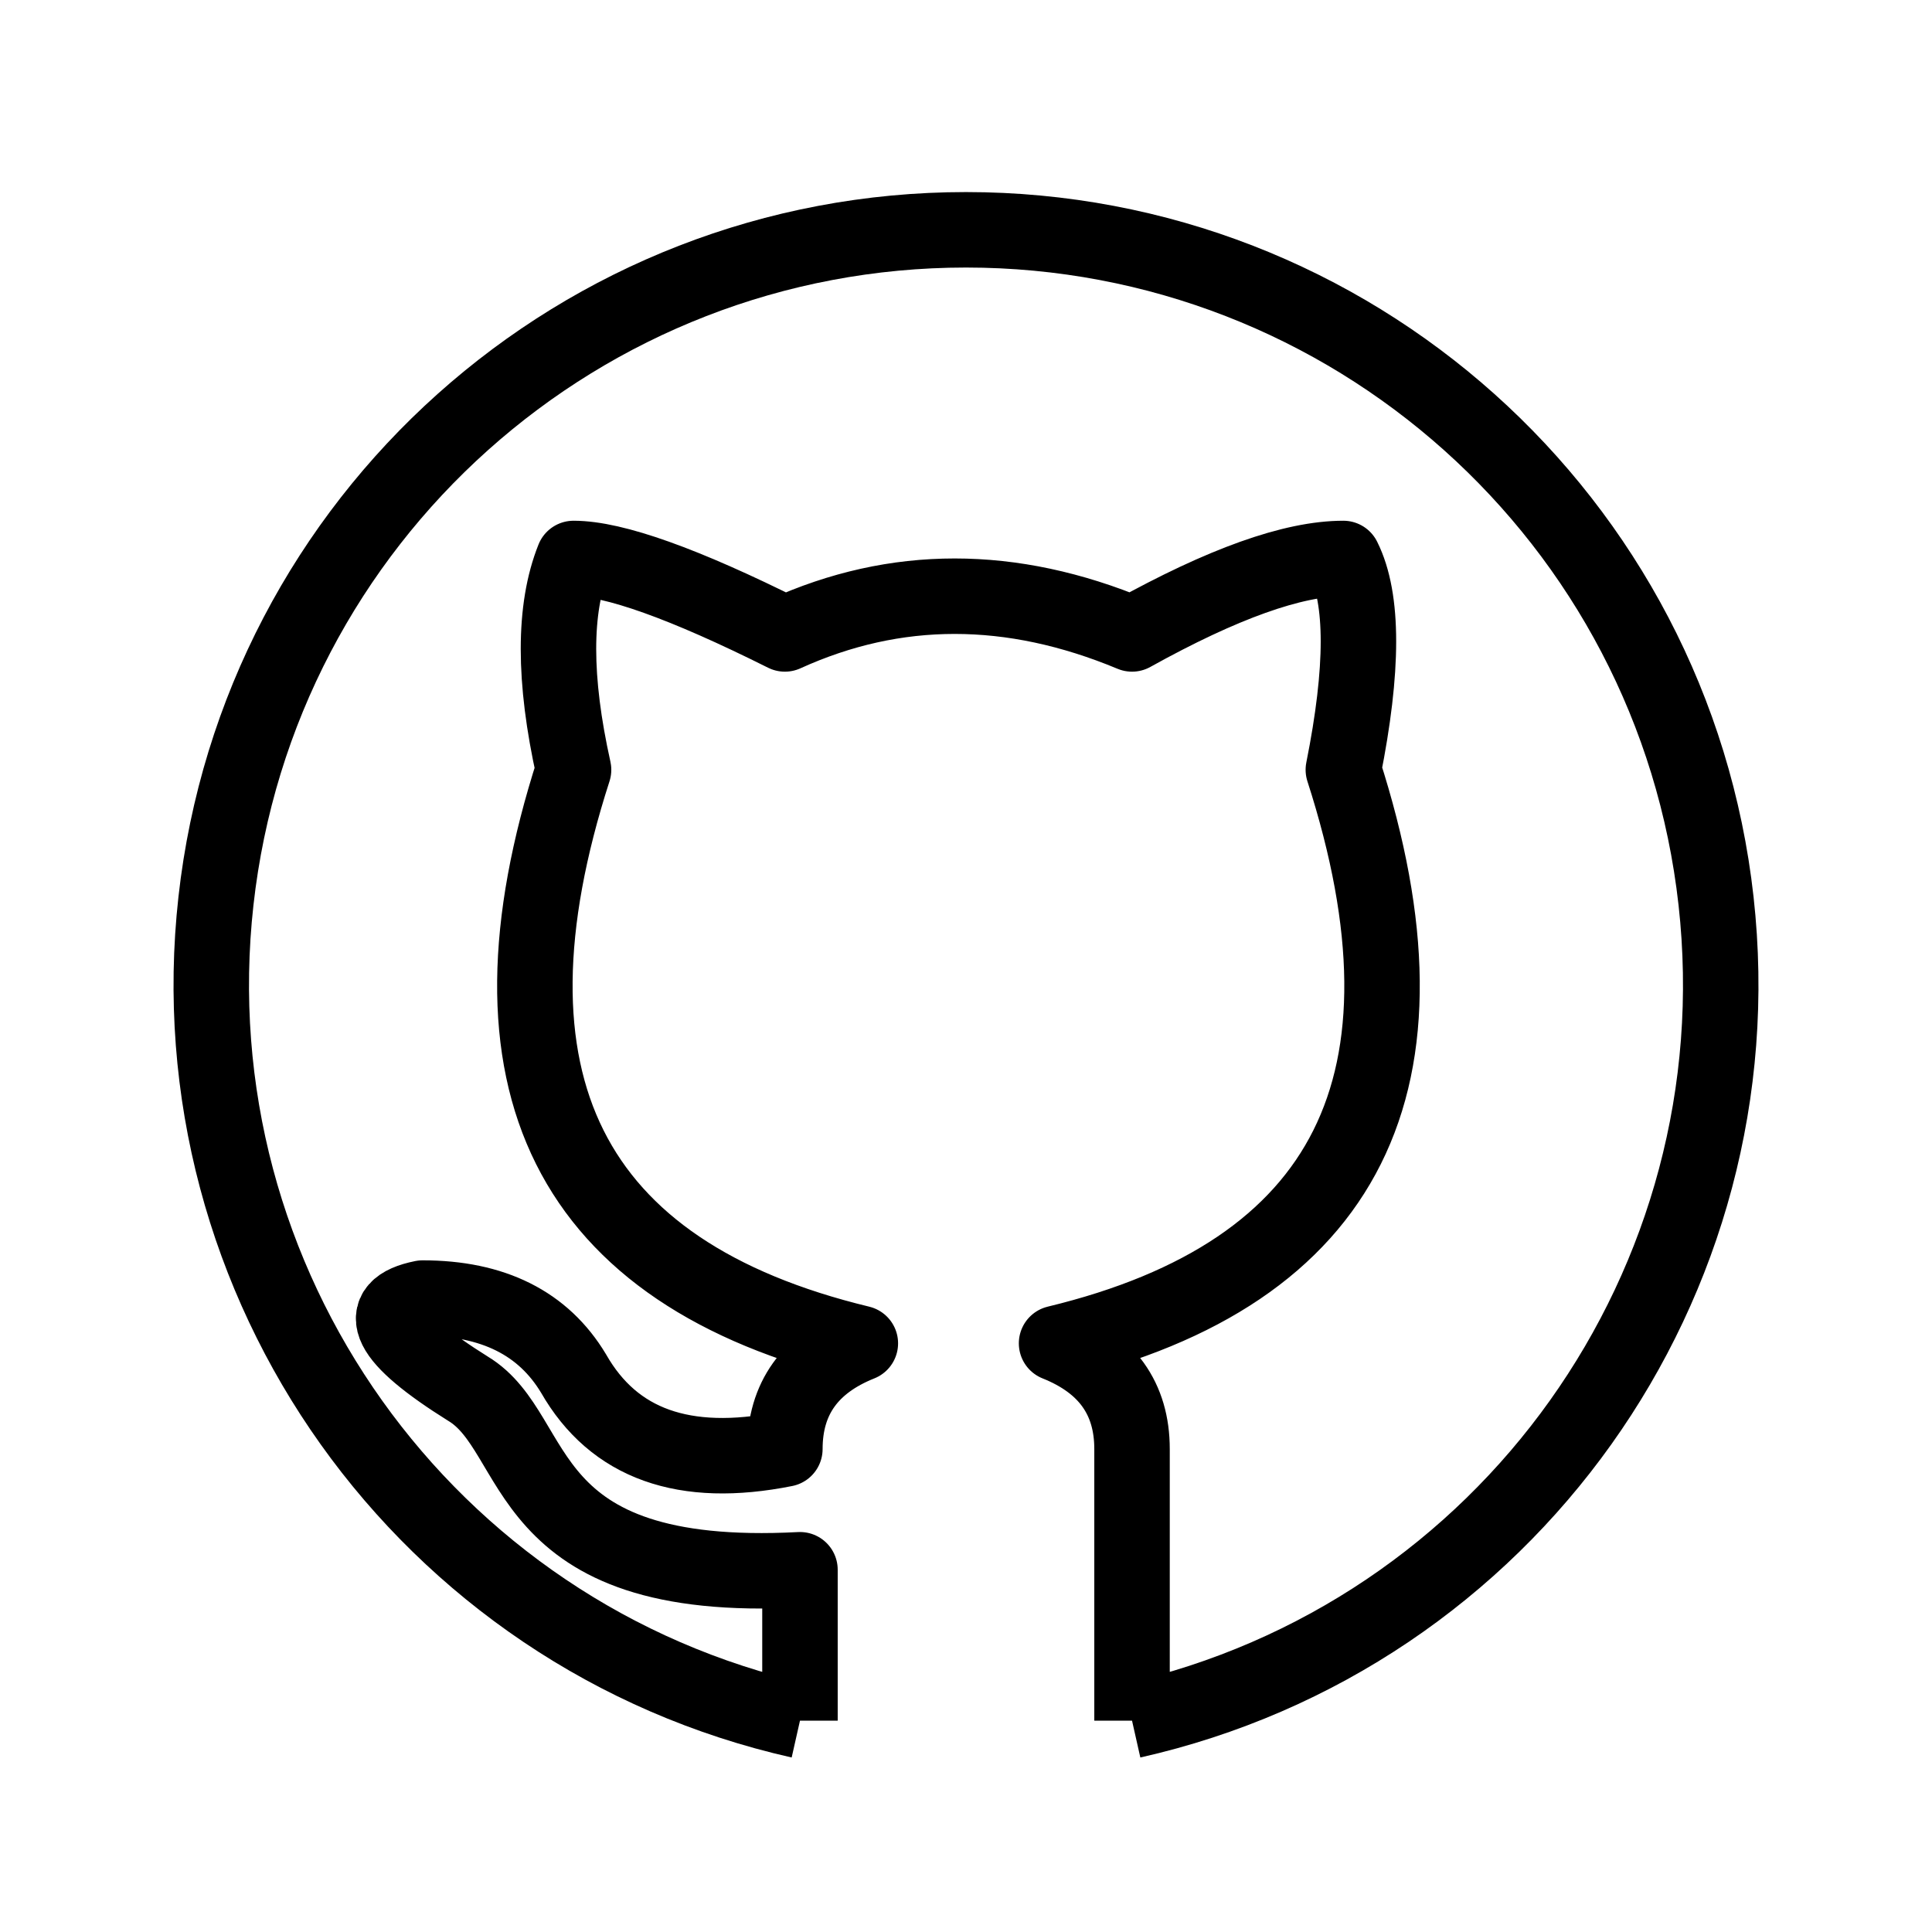
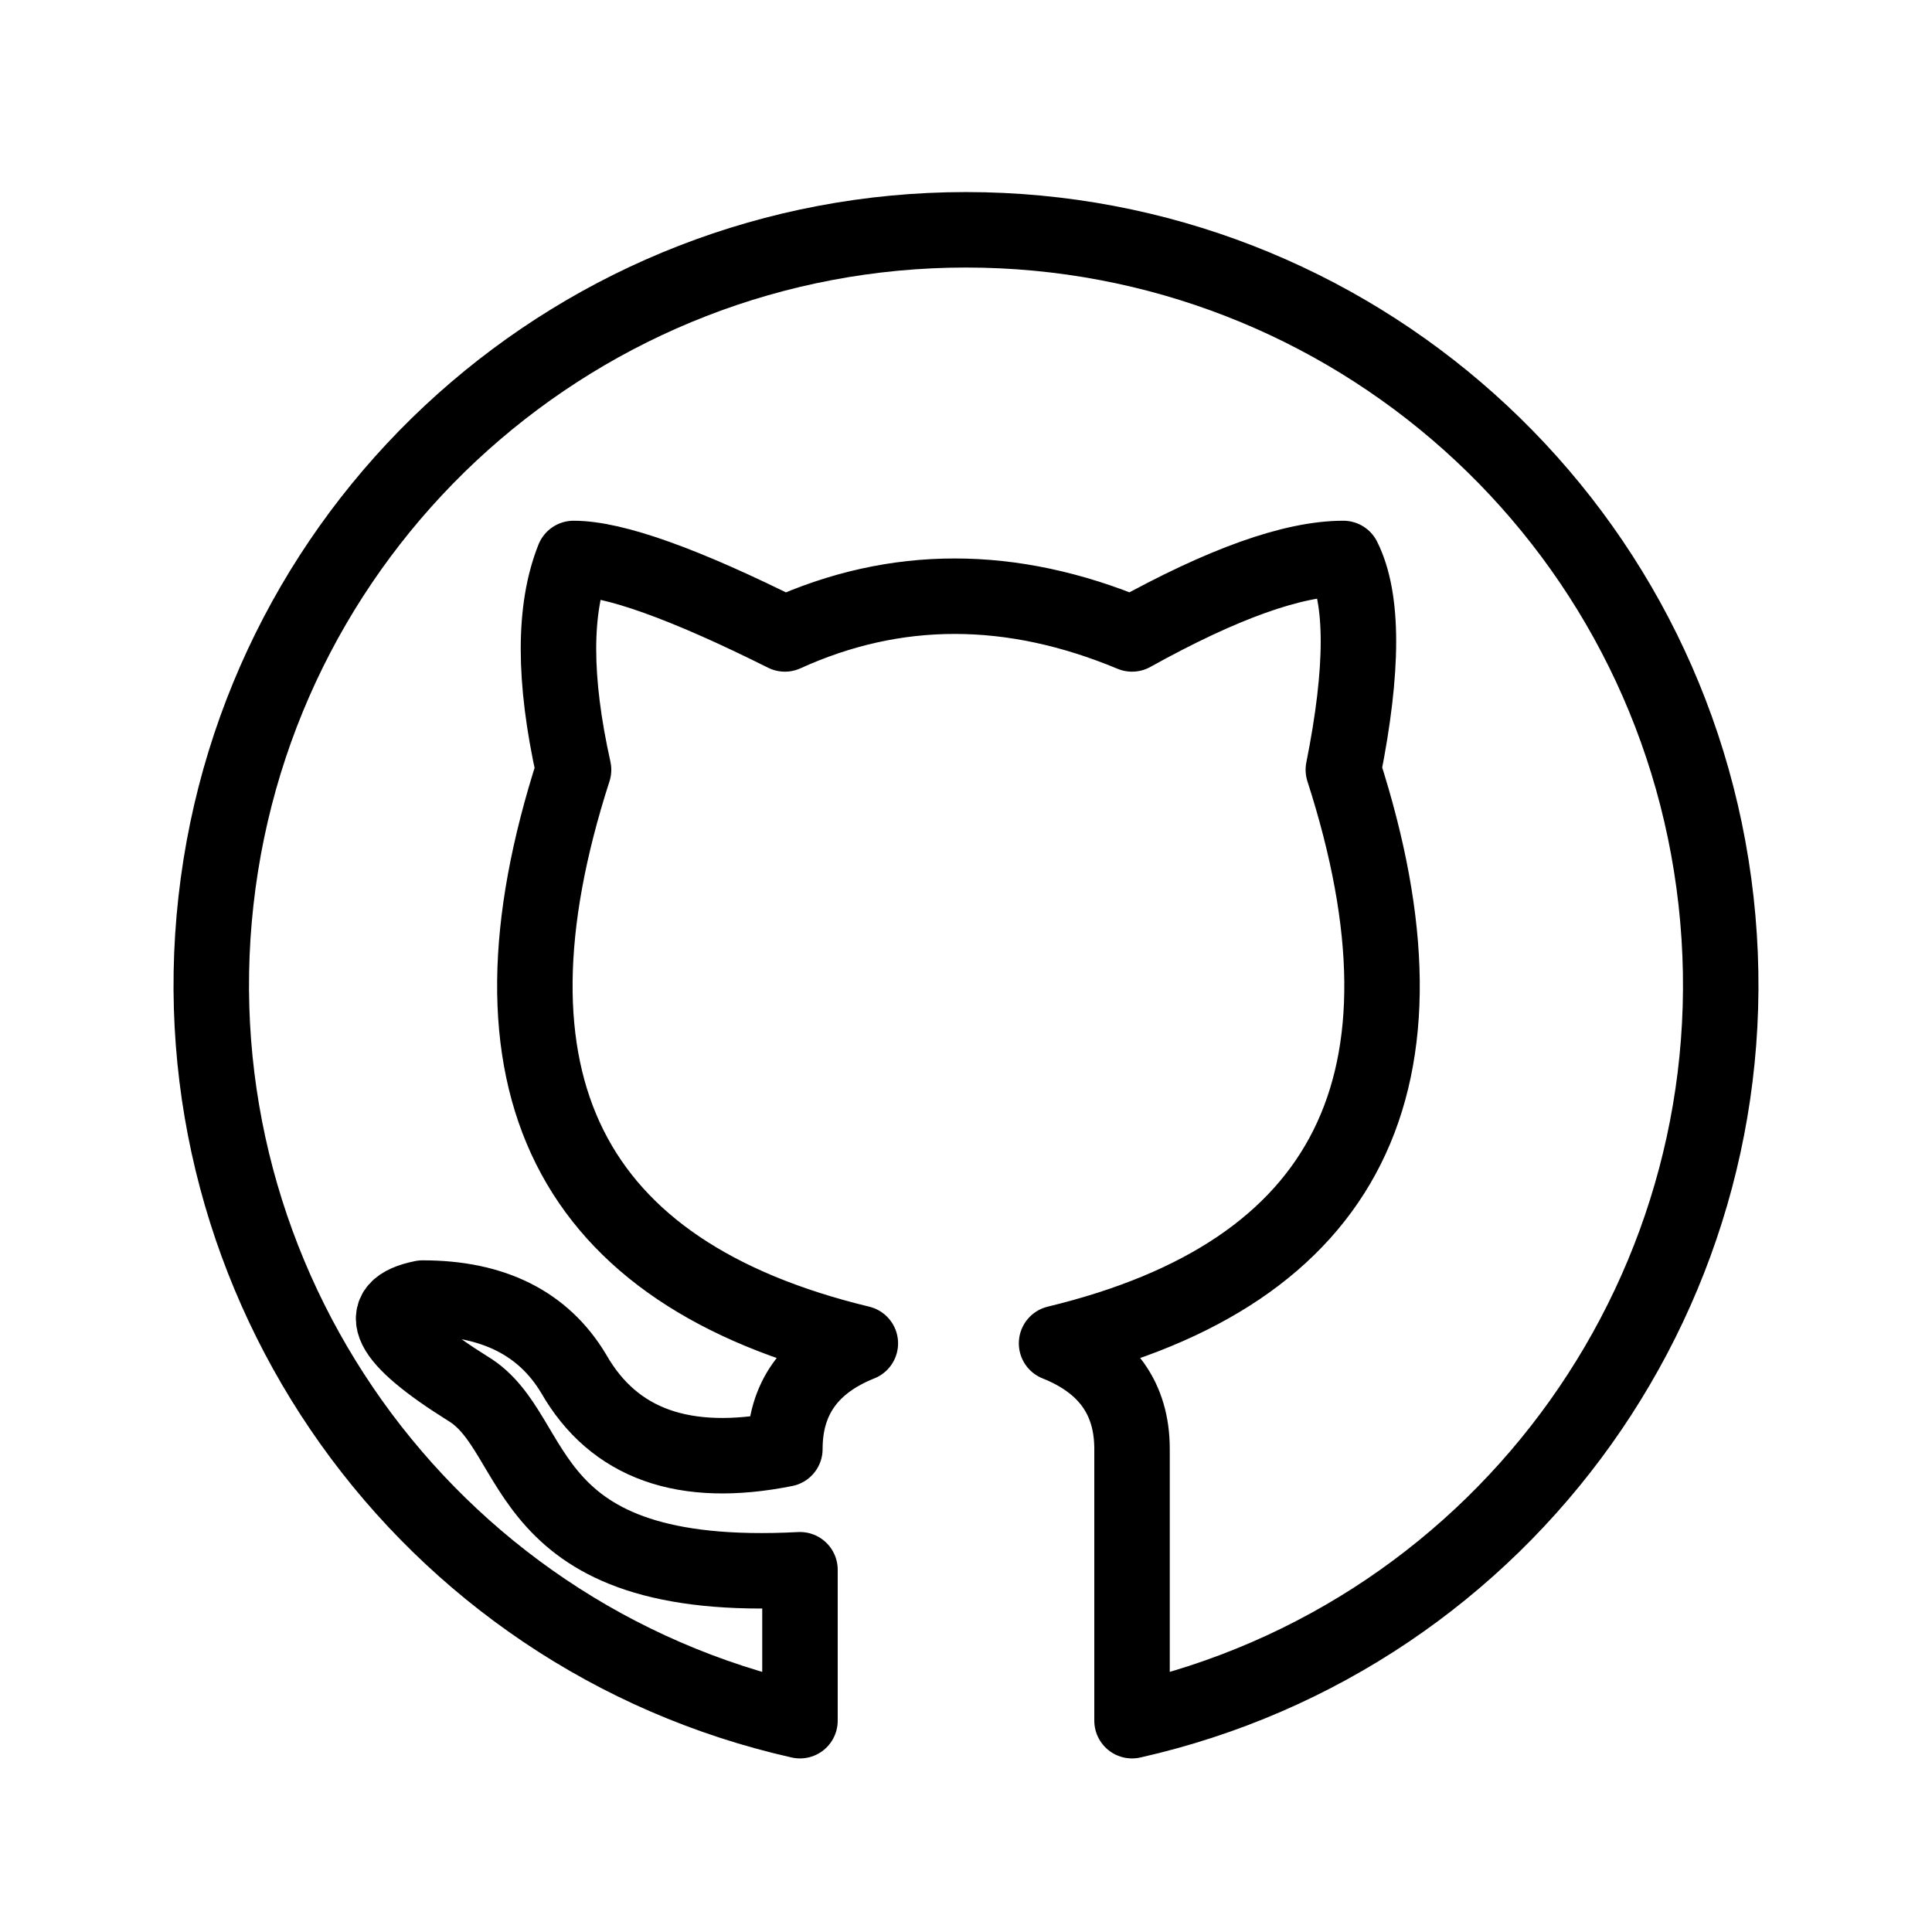
- <svg xmlns="http://www.w3.org/2000/svg" viewBox="0 0 128 128" fill="none" stroke="#000" stroke-width="5" stroke-linejoin="round">
+ <svg xmlns="http://www.w3.org/2000/svg" viewBox="0 0 128 128" fill="none" stroke="#000" stroke-width="5" stroke-linejoin="round" stroke-linecap="round">
  <path d="M75 114V96q0-5-5-7 29-7 19-38 2-10 0-14-5 0-14 5-12-5-23 0-10-5-14-5-2 5 0 14-10 31 19 38-5 2-5 7-10 2-14-5-3-5-10-5-5 1 3 6c5 3 3 13 22 12v10m0 0a50 50 90 1122 0" />
</svg>
